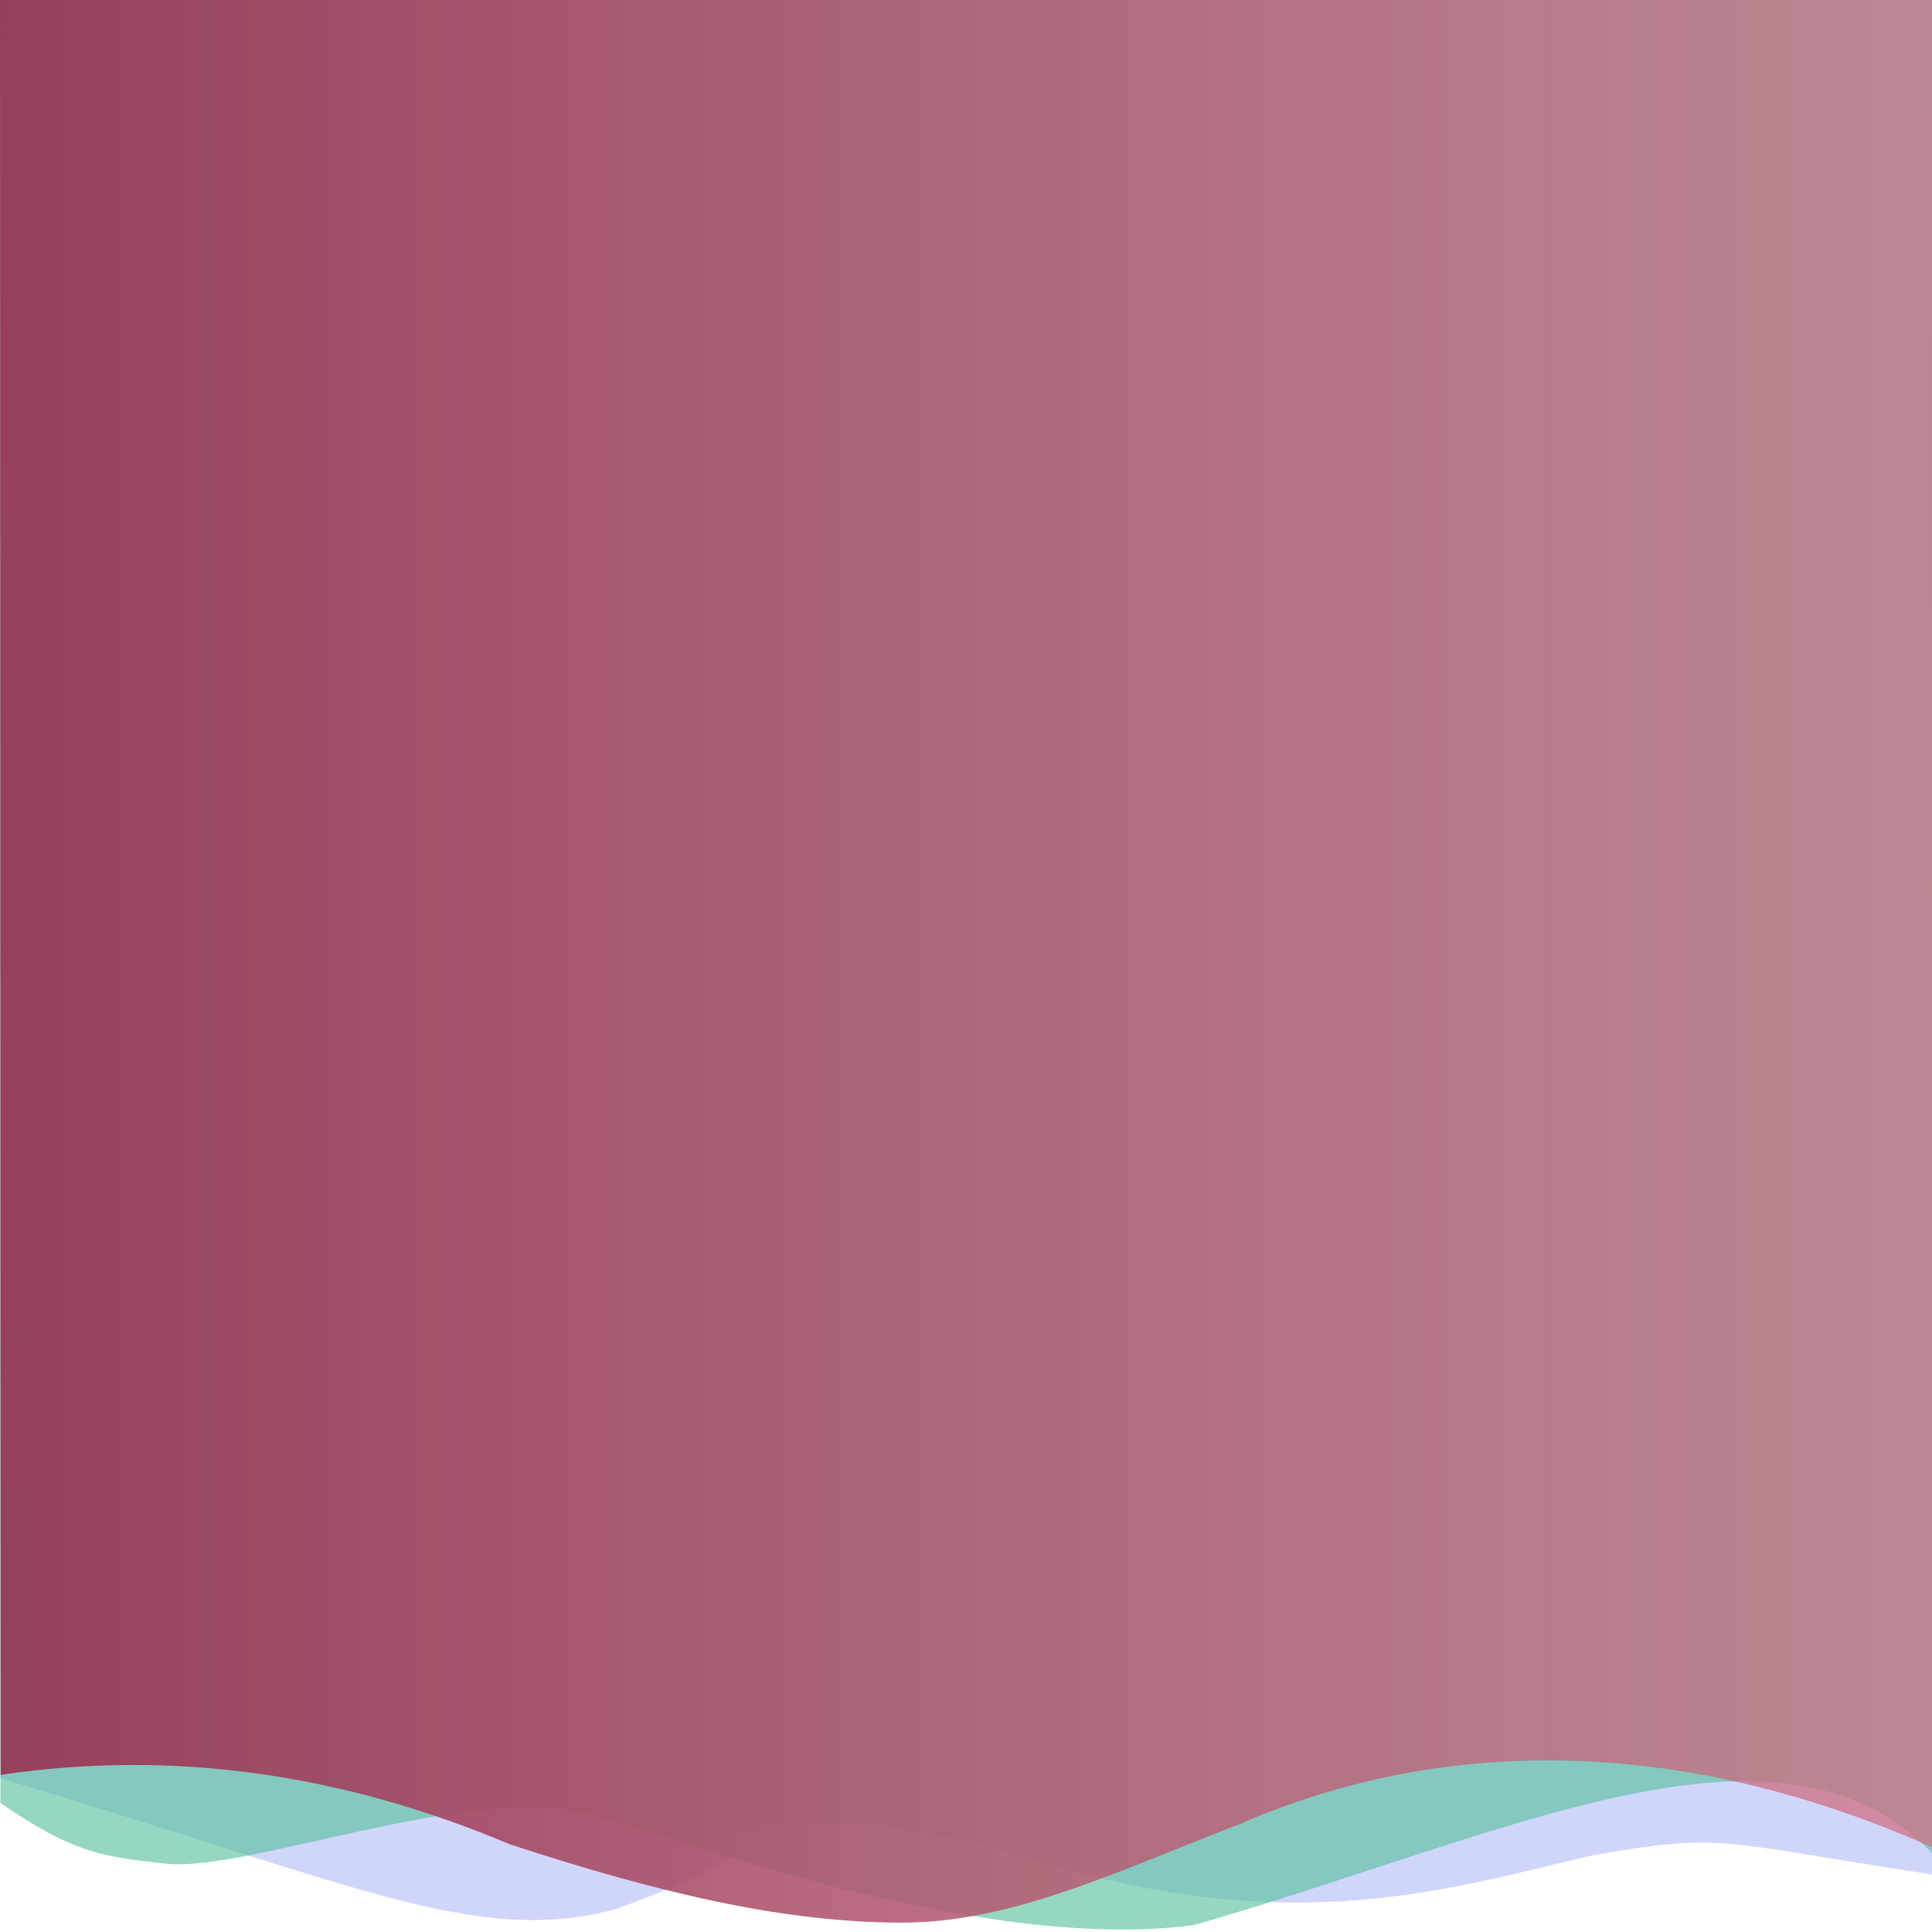
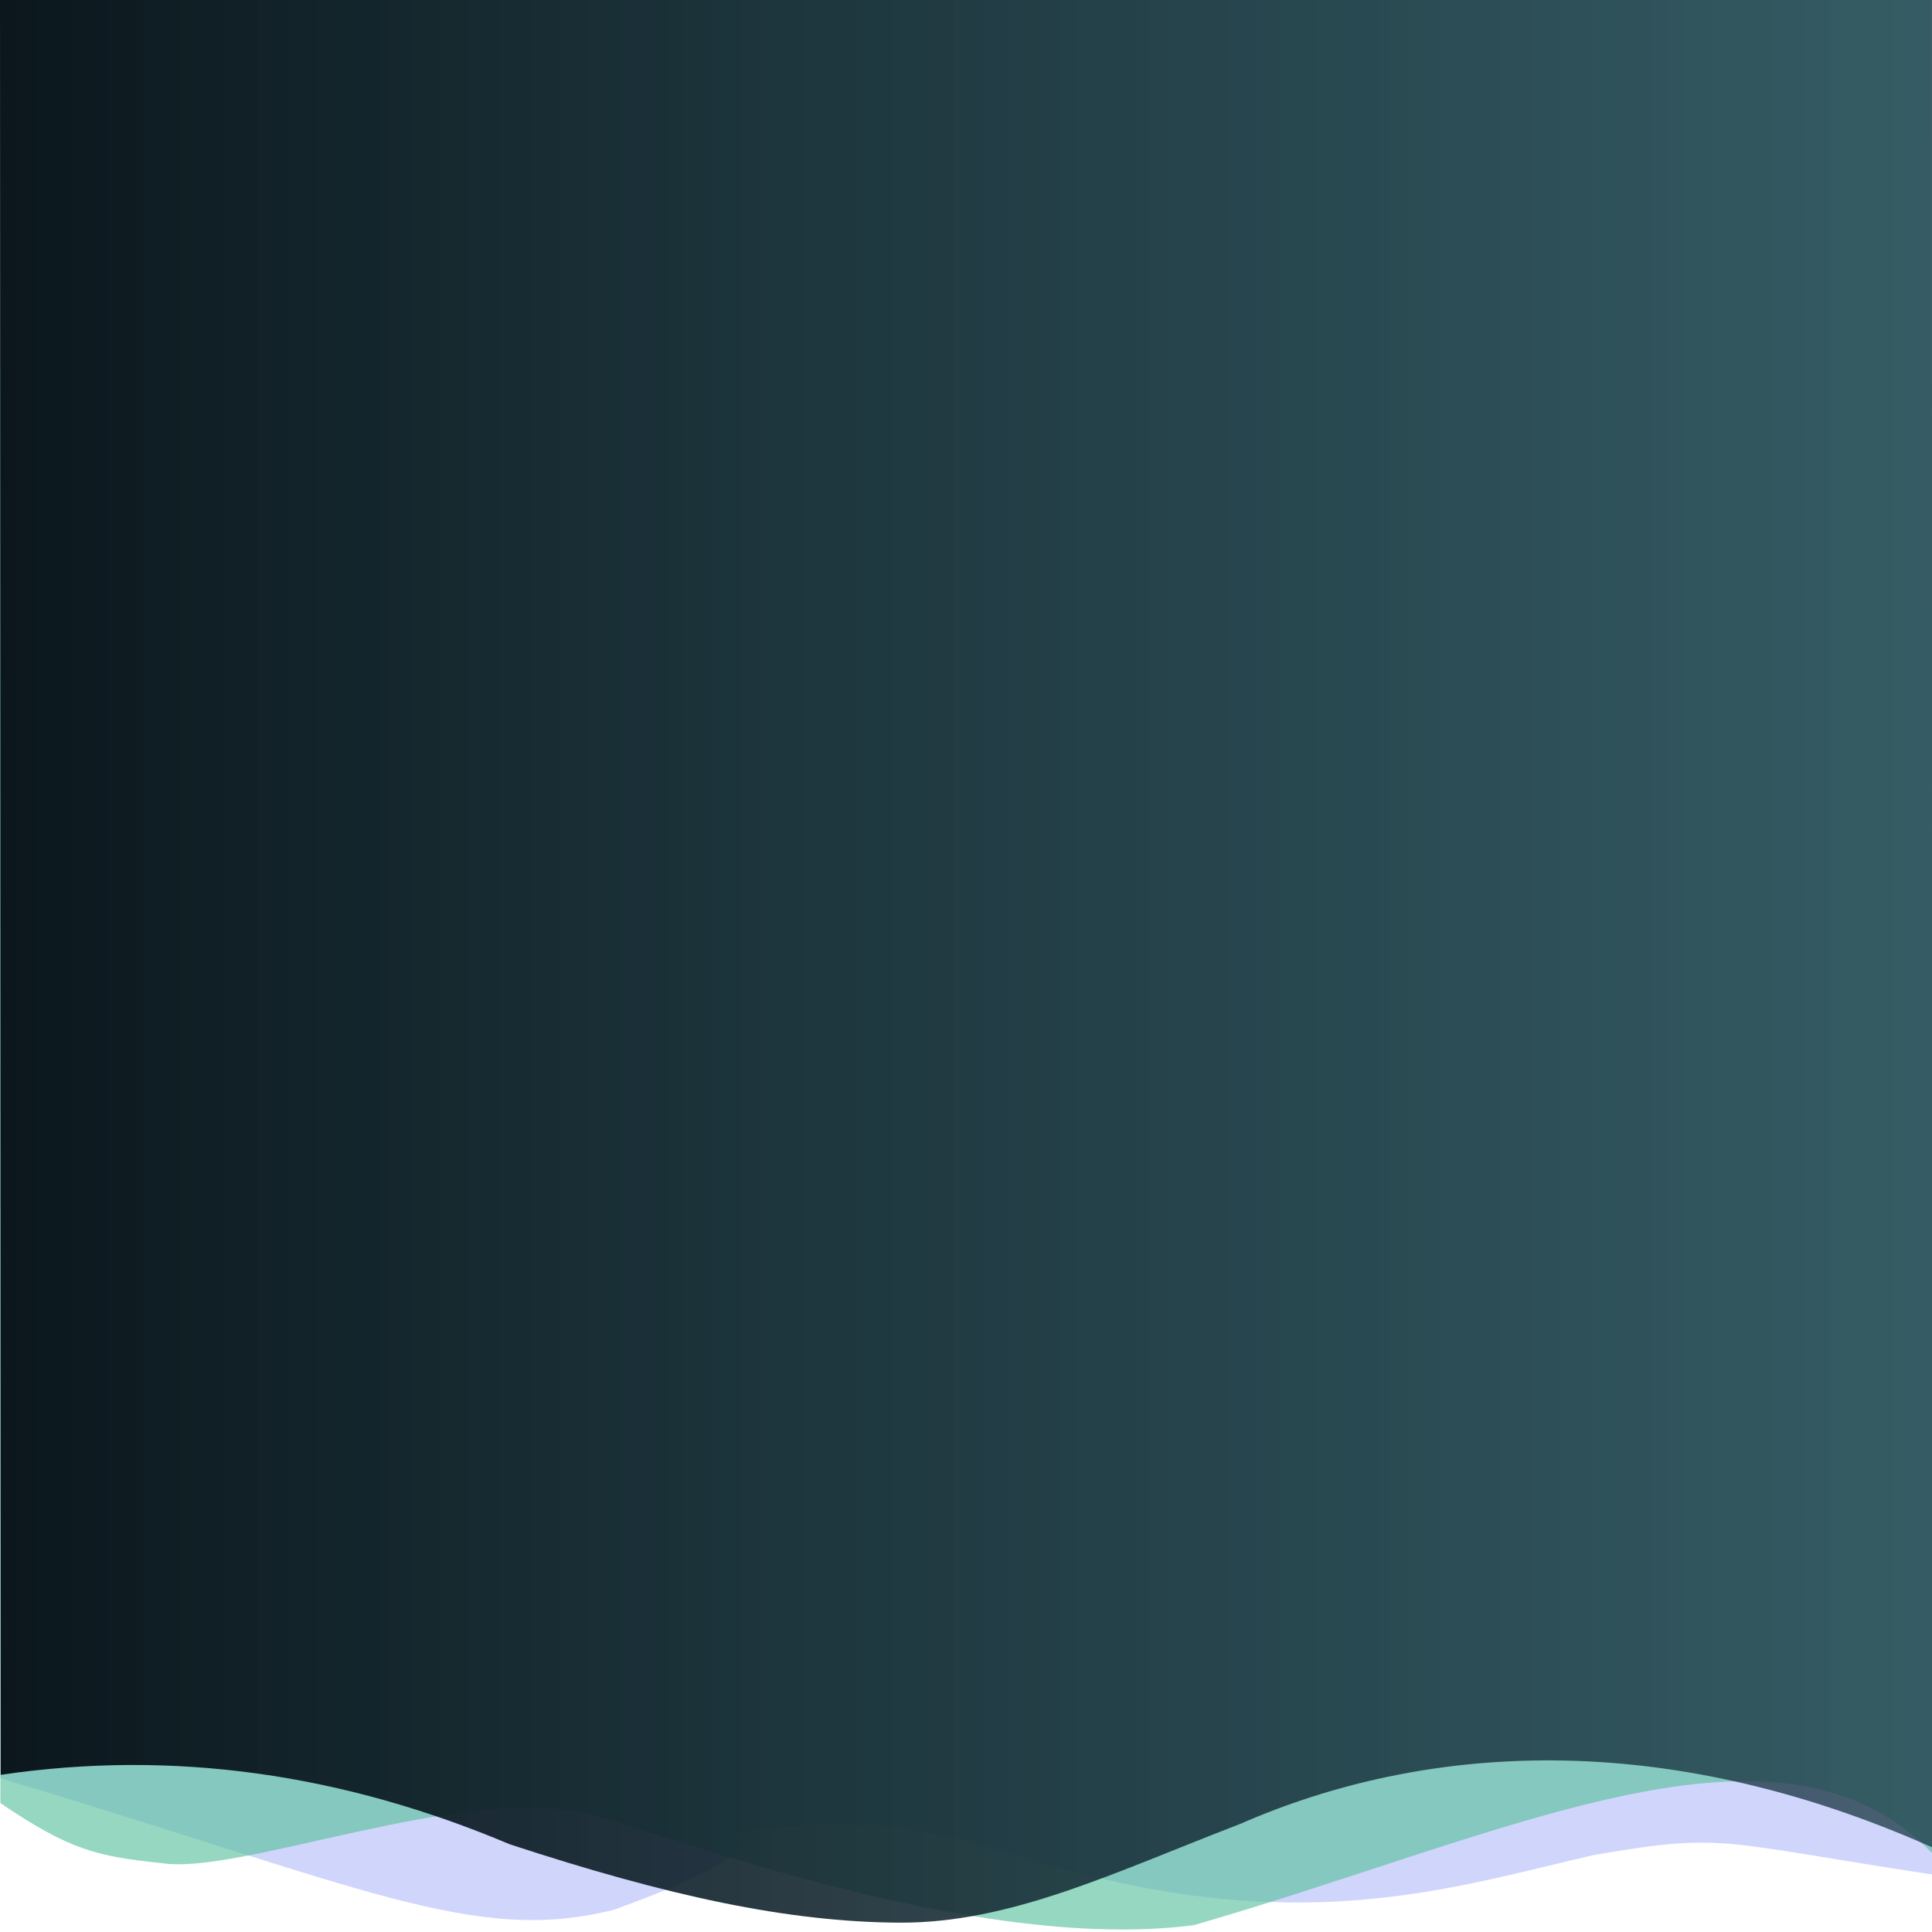
<svg xmlns="http://www.w3.org/2000/svg" xmlns:xlink="http://www.w3.org/1999/xlink" width="300mm" height="300mm" viewBox="0 0 300 300" version="1.1" id="svg5" xml:space="preserve">
  <defs id="defs2">
    <linearGradient id="linearGradient5710">
-       <stop style="stop-color:#97405c;stop-opacity:1;" offset="0" id="stop5706" />
-       <stop style="stop-color:#d16e81;stop-opacity:0.716;" offset="1" id="stop5708" />
+       <stop style="stop-color:#0b171d;stop-opacity:1;" offset="0" id="stop5706" />
+       <stop style="stop-color:#1b3846;stop-opacity:0.751;" offset="1" id="stop5708" />
    </linearGradient>
    <linearGradient xlink:href="#linearGradient5710" id="linearGradient5712-9" x1="317.985" y1="240.79" x2="619.588" y2="240.79" gradientUnits="userSpaceOnUse" gradientTransform="matrix(0.9910071,0,0,0.9509575,2.91442,4.110598)" />
  </defs>
  <g id="layer1" transform="translate(-318.1345,-83.8174)">
    <path id="rect1514-3-3" style="font-variation-settings:'wdth' 88, 'wght' 491;fill:#4e61f3;fill-opacity:0.269;fill-rule:evenodd;stroke:none;stroke-width:0.324;stroke-linecap:round;stroke-linejoin:bevel" d="m 318.135,83.817 0.071,276.132 c 56.01,16.725 73.636,25.981 95.365,20.379 36.732,-13.334 5.798,-10.604 25.432,-12.778 16.578,-1.836 29.803,2.089 39.665,5.101 40.987,12.519 64.961,4.245 86.875,-0.768 20.436,-3.524 19.013,-2.1 52.68,3.011 l -0.107,-291.077 z" />
    <path id="rect1514-3-7" style="font-variation-settings:'wdth' 88, 'wght' 491;fill:#5bc19e;fill-opacity:0.642;fill-rule:evenodd;stroke:none;stroke-width:0.324;stroke-linecap:round;stroke-linejoin:bevel;stroke-opacity:1" d="m 318.072,83.817 0.125,279.982 c 10.687,7.226 14.861,8.27 25.025,9.321 11.999,1.924 46.439,-12.172 65.719,-7.783 10.271,2.338 59.949,21.962 94.604,17.408 49.608,-14.349 90.805,-35.679 114.644,-11.137 L 618.081,83.817 Z" />
    <path id="rect1514-7" style="font-variation-settings:'wdth' 88, 'wght' 491;fill:url(#linearGradient5712-9);fill-opacity:1;fill-rule:evenodd;stroke:none;stroke-width:0.289;stroke-linecap:round;stroke-linejoin:bevel;stroke-opacity:1" d="m 318.135,83.817 c 0,0 0.107,212.724 0.107,275.597 26.971,-3.993 53.286,-0.097 79.074,10.795 24.581,8.05 43.135,12.052 60.436,12.157 17.301,0.105 33.351,-7.785 52.926,-15.32 28.537,-12.487 65.588,-15.054 107.51,3.64 V 83.817 Z" />
  </g>
</svg>
